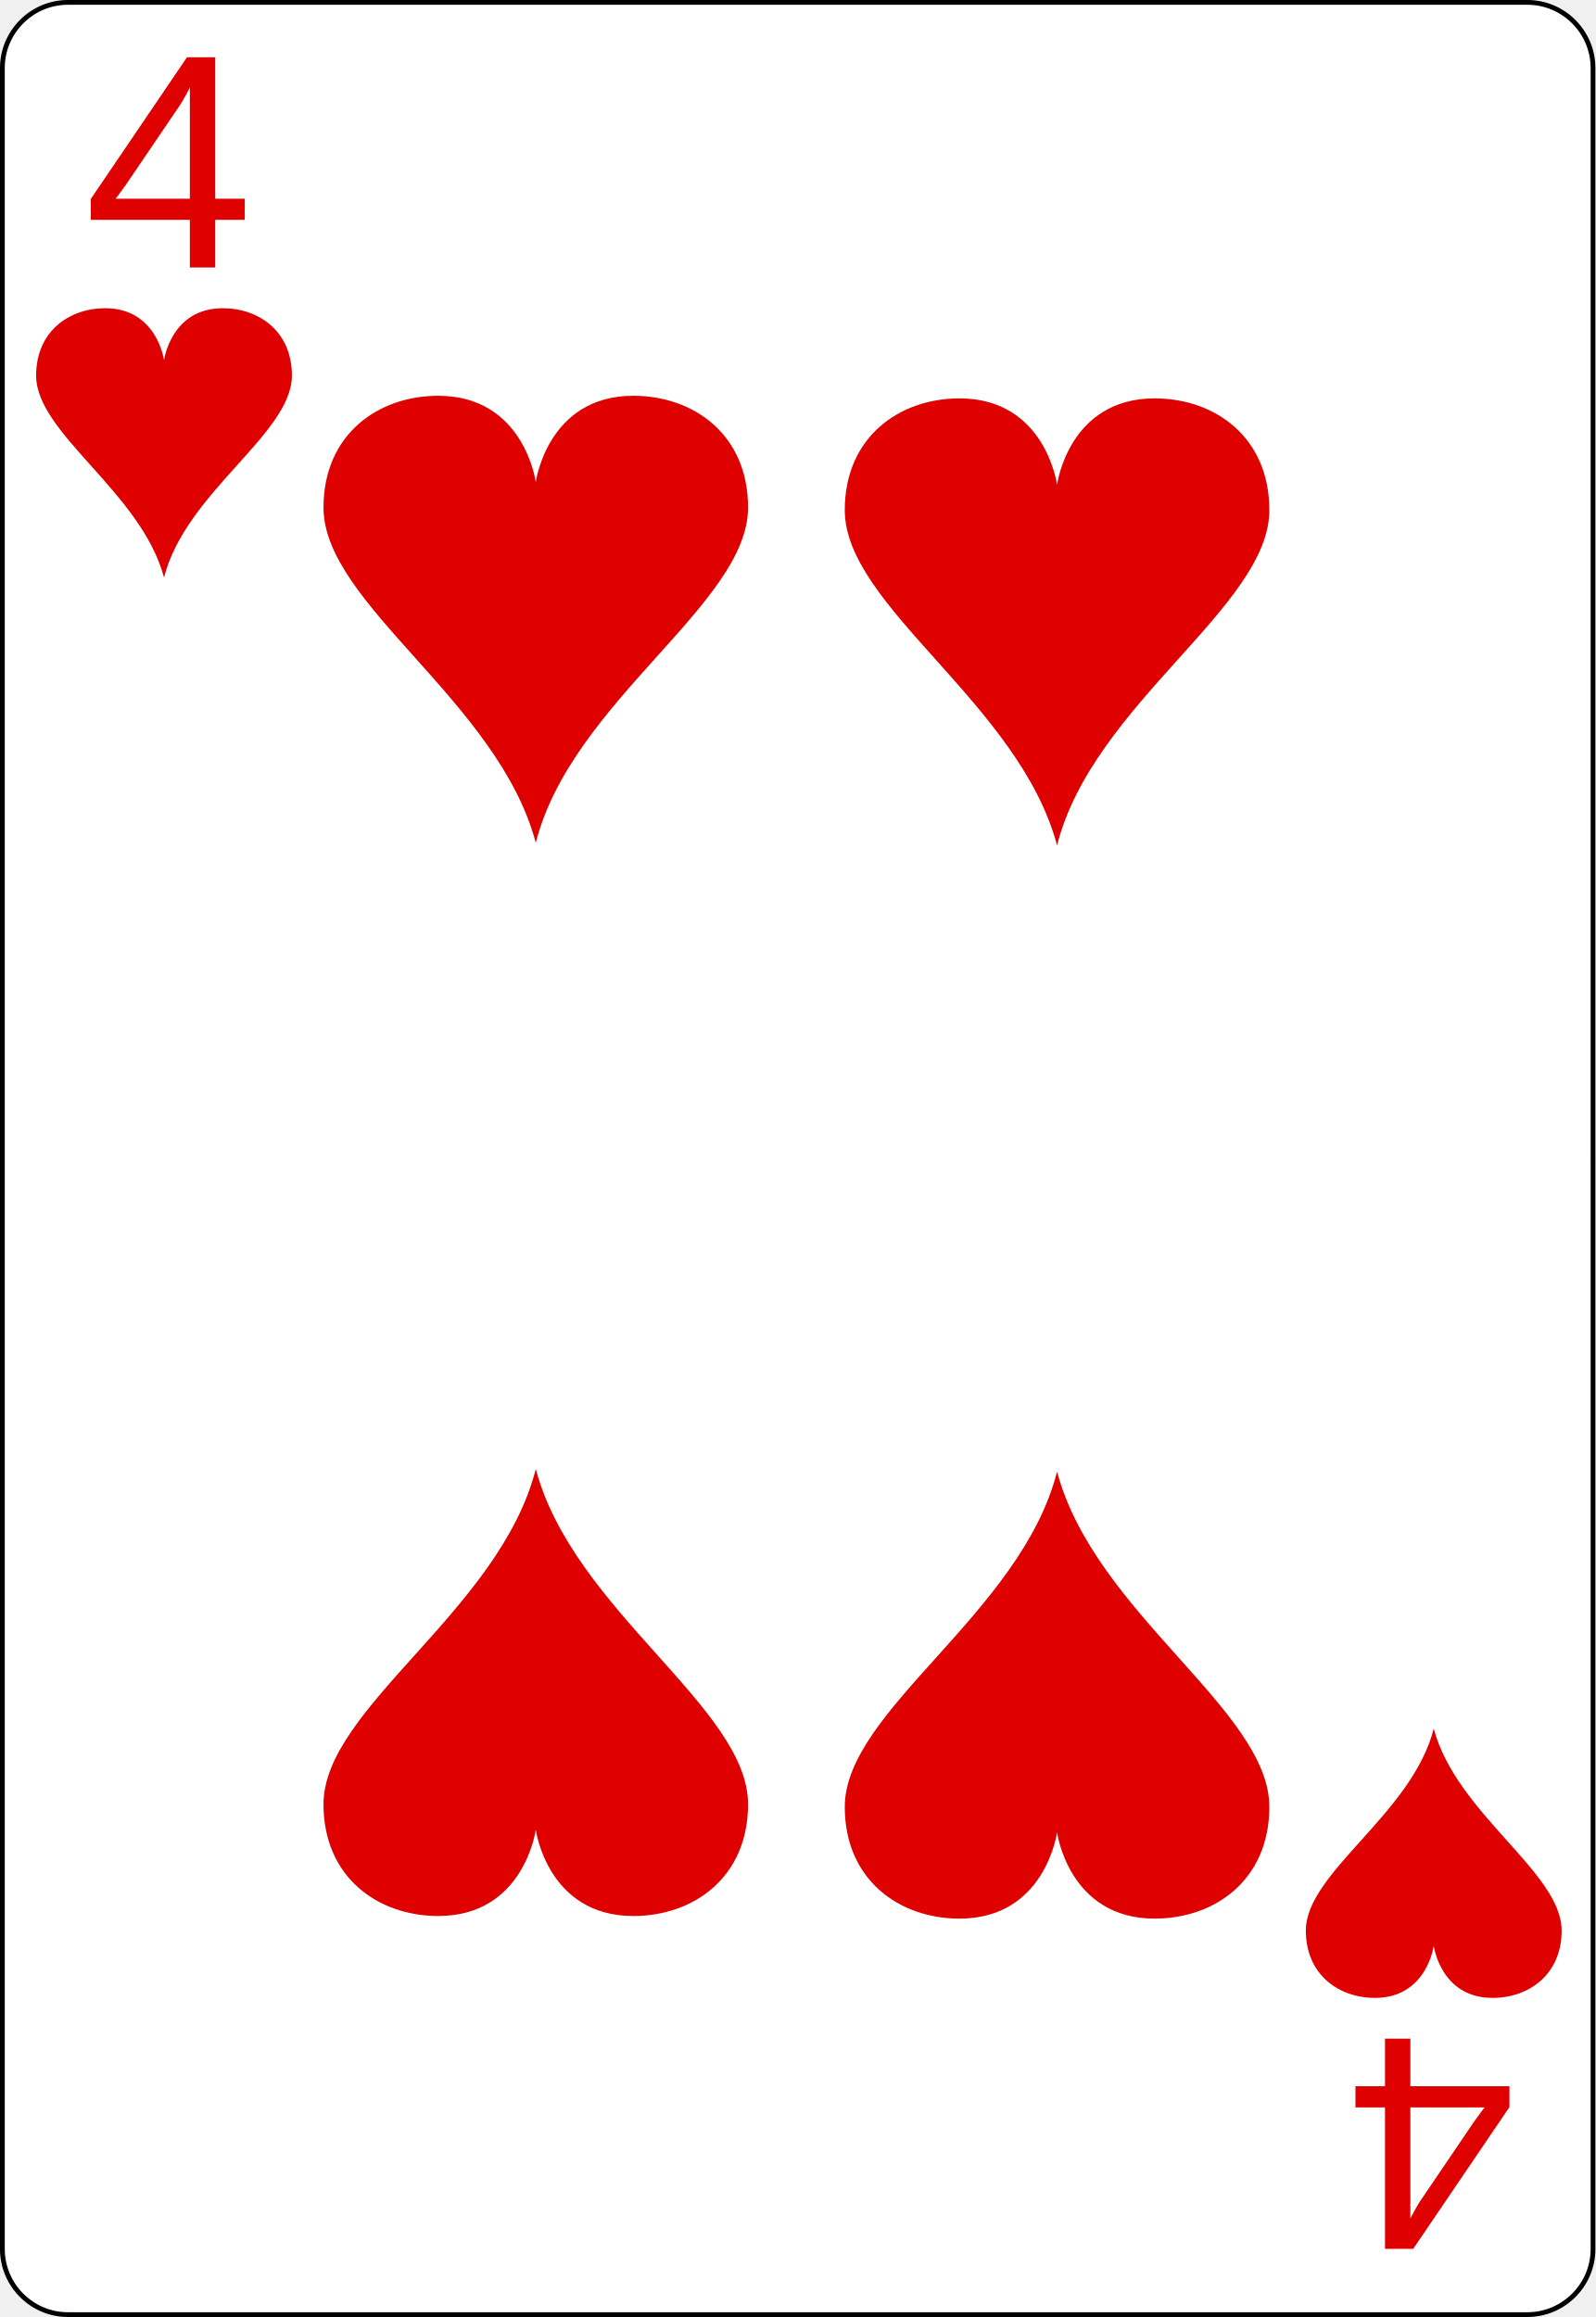
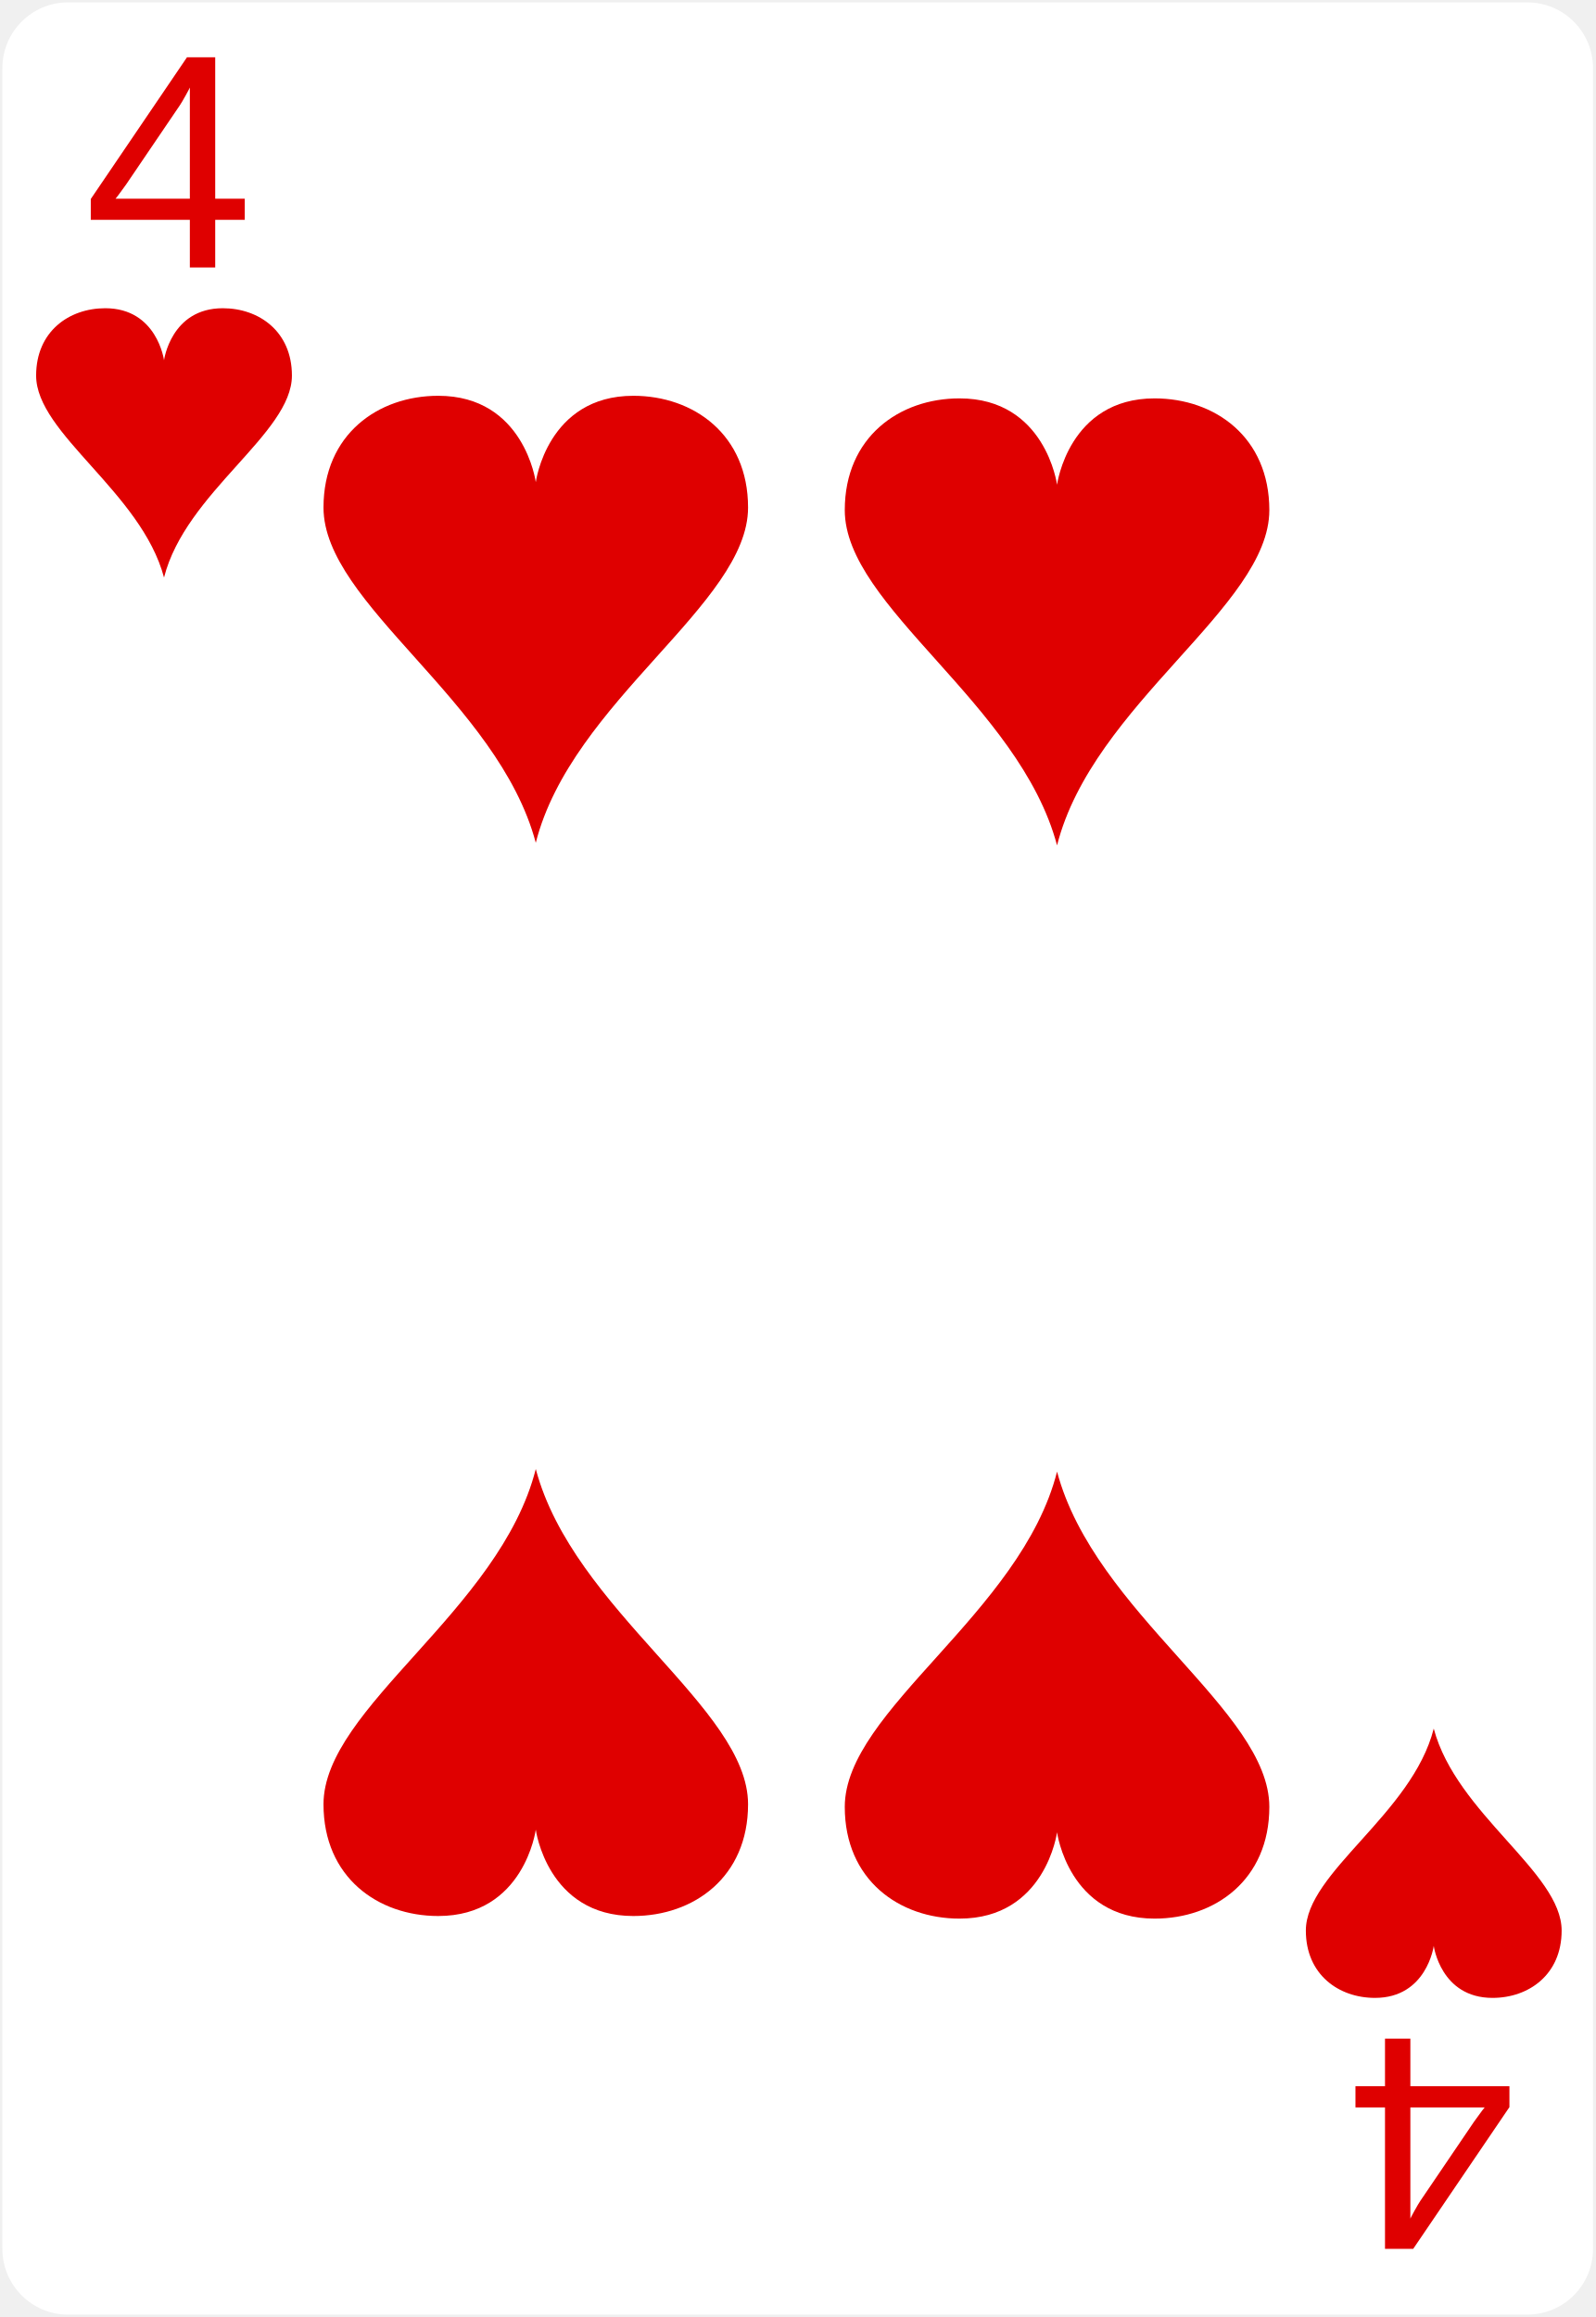
<svg xmlns="http://www.w3.org/2000/svg" xml:space="preserve" width="222.783" height="323.556" viewBox="0 0 167.087 242.667">
-   <g style="fill-rule:nonzero;clip-rule:nonzero;stroke:#000;stroke-miterlimit:4">
+   <g style="fill-rule:nonzero;clip-rule:nonzero;stroke:none;stroke-miterlimit:4">
    <path d="M166.837 235.548c0 3.777-3.087 6.869-6.871 6.869H7.11c-3.775 0-6.861-3.092-6.861-6.87V7.12C.25 3.343 3.336.25 7.11.25h152.856c3.784 0 6.87 3.093 6.87 6.87z" style="fill:#fff;stroke-width:.5" />
  </g>
  <text xml:space="preserve" x="8.775" y="28.013" style="font-size:32px;font-style:normal;font-weight:400;line-height:125%;letter-spacing:0;word-spacing:0;fill:#df0000;fill-opacity:1;stroke:none;font-family:Bitstream Vera Sans">
    <tspan x="8.775" y="28.013" style="font-style:normal;font-variant:normal;font-weight:400;font-stretch:normal;fill:#df0000;fill-opacity:1;font-family:Arial;-inkscape-font-specification:Arial">4</tspan>
  </text>
  <path d="M3.676-9C.433-9 0-5.523 0-5.523S-.433-9-3.676-9C-5.946-9-8-7.441-8-4.5-8-.614-1.42 3.294 0 9 1.352 3.299 8-.614 8-4.5 8-7.441 5.946-9 3.676-9" style="fill:#df0000;fill-opacity:1" transform="matrix(1.6743 0 0 1.567 17.178 46.385)" />
  <text xml:space="preserve" x="-158.818" y="-213.515" style="font-size:32px;font-style:normal;font-weight:400;line-height:125%;letter-spacing:0;word-spacing:0;fill:#df0000;fill-opacity:1;stroke:none;font-family:Bitstream Vera Sans" transform="scale(-1)">
    <tspan x="-158.818" y="-213.515" style="font-style:normal;font-variant:normal;font-weight:400;font-stretch:normal;fill:#df0000;fill-opacity:1;font-family:Arial;-inkscape-font-specification:Arial">4</tspan>
  </text>
  <path d="M3.676-9C.433-9 0-5.523 0-5.523S-.433-9-3.676-9C-5.946-9-8-7.441-8-4.5-8-.614-1.42 3.294 0 9 1.352 3.299 8-.614 8-4.5 8-7.441 5.946-9 3.676-9" style="fill:#df0000;fill-opacity:1" transform="matrix(-1.6743 0 0 -1.567 150.156 195.143)" />
  <path d="M3.676-9C.433-9 0-5.523 0-5.523S-.433-9-3.676-9C-5.946-9-8-7.441-8-4.5-8-.614-1.42 3.294 0 9 1.352 3.299 8-.614 8-4.5 8-7.441 5.946-9 3.676-9" style="fill:#df0000;fill-opacity:1" transform="matrix(2.779 0 0 2.60089 56.112 64.86)" />
  <path d="M3.676-9C.433-9 0-5.523 0-5.523S-.433-9-3.676-9C-5.946-9-8-7.441-8-4.5-8-.614-1.42 3.294 0 9 1.352 3.299 8-.614 8-4.5 8-7.441 5.946-9 3.676-9" style="fill:#df0000;fill-opacity:1" transform="matrix(-2.779 0 0 -2.60089 56.112 177.262)" />
  <path d="M3.676-9C.433-9 0-5.523 0-5.523S-.433-9-3.676-9C-5.946-9-8-7.441-8-4.5-8-.614-1.42 3.294 0 9 1.352 3.299 8-.614 8-4.5 8-7.441 5.946-9 3.676-9" style="fill:#df0000;fill-opacity:1" transform="matrix(2.779 0 0 2.60089 110.705 65.132)" />
  <path d="M3.676-9C.433-9 0-5.523 0-5.523S-.433-9-3.676-9C-5.946-9-8-7.441-8-4.5-8-.614-1.42 3.294 0 9 1.352 3.299 8-.614 8-4.5 8-7.441 5.946-9 3.676-9" style="fill:#df0000;fill-opacity:1" transform="matrix(-2.779 0 0 -2.60089 110.705 177.535)" />
</svg>
